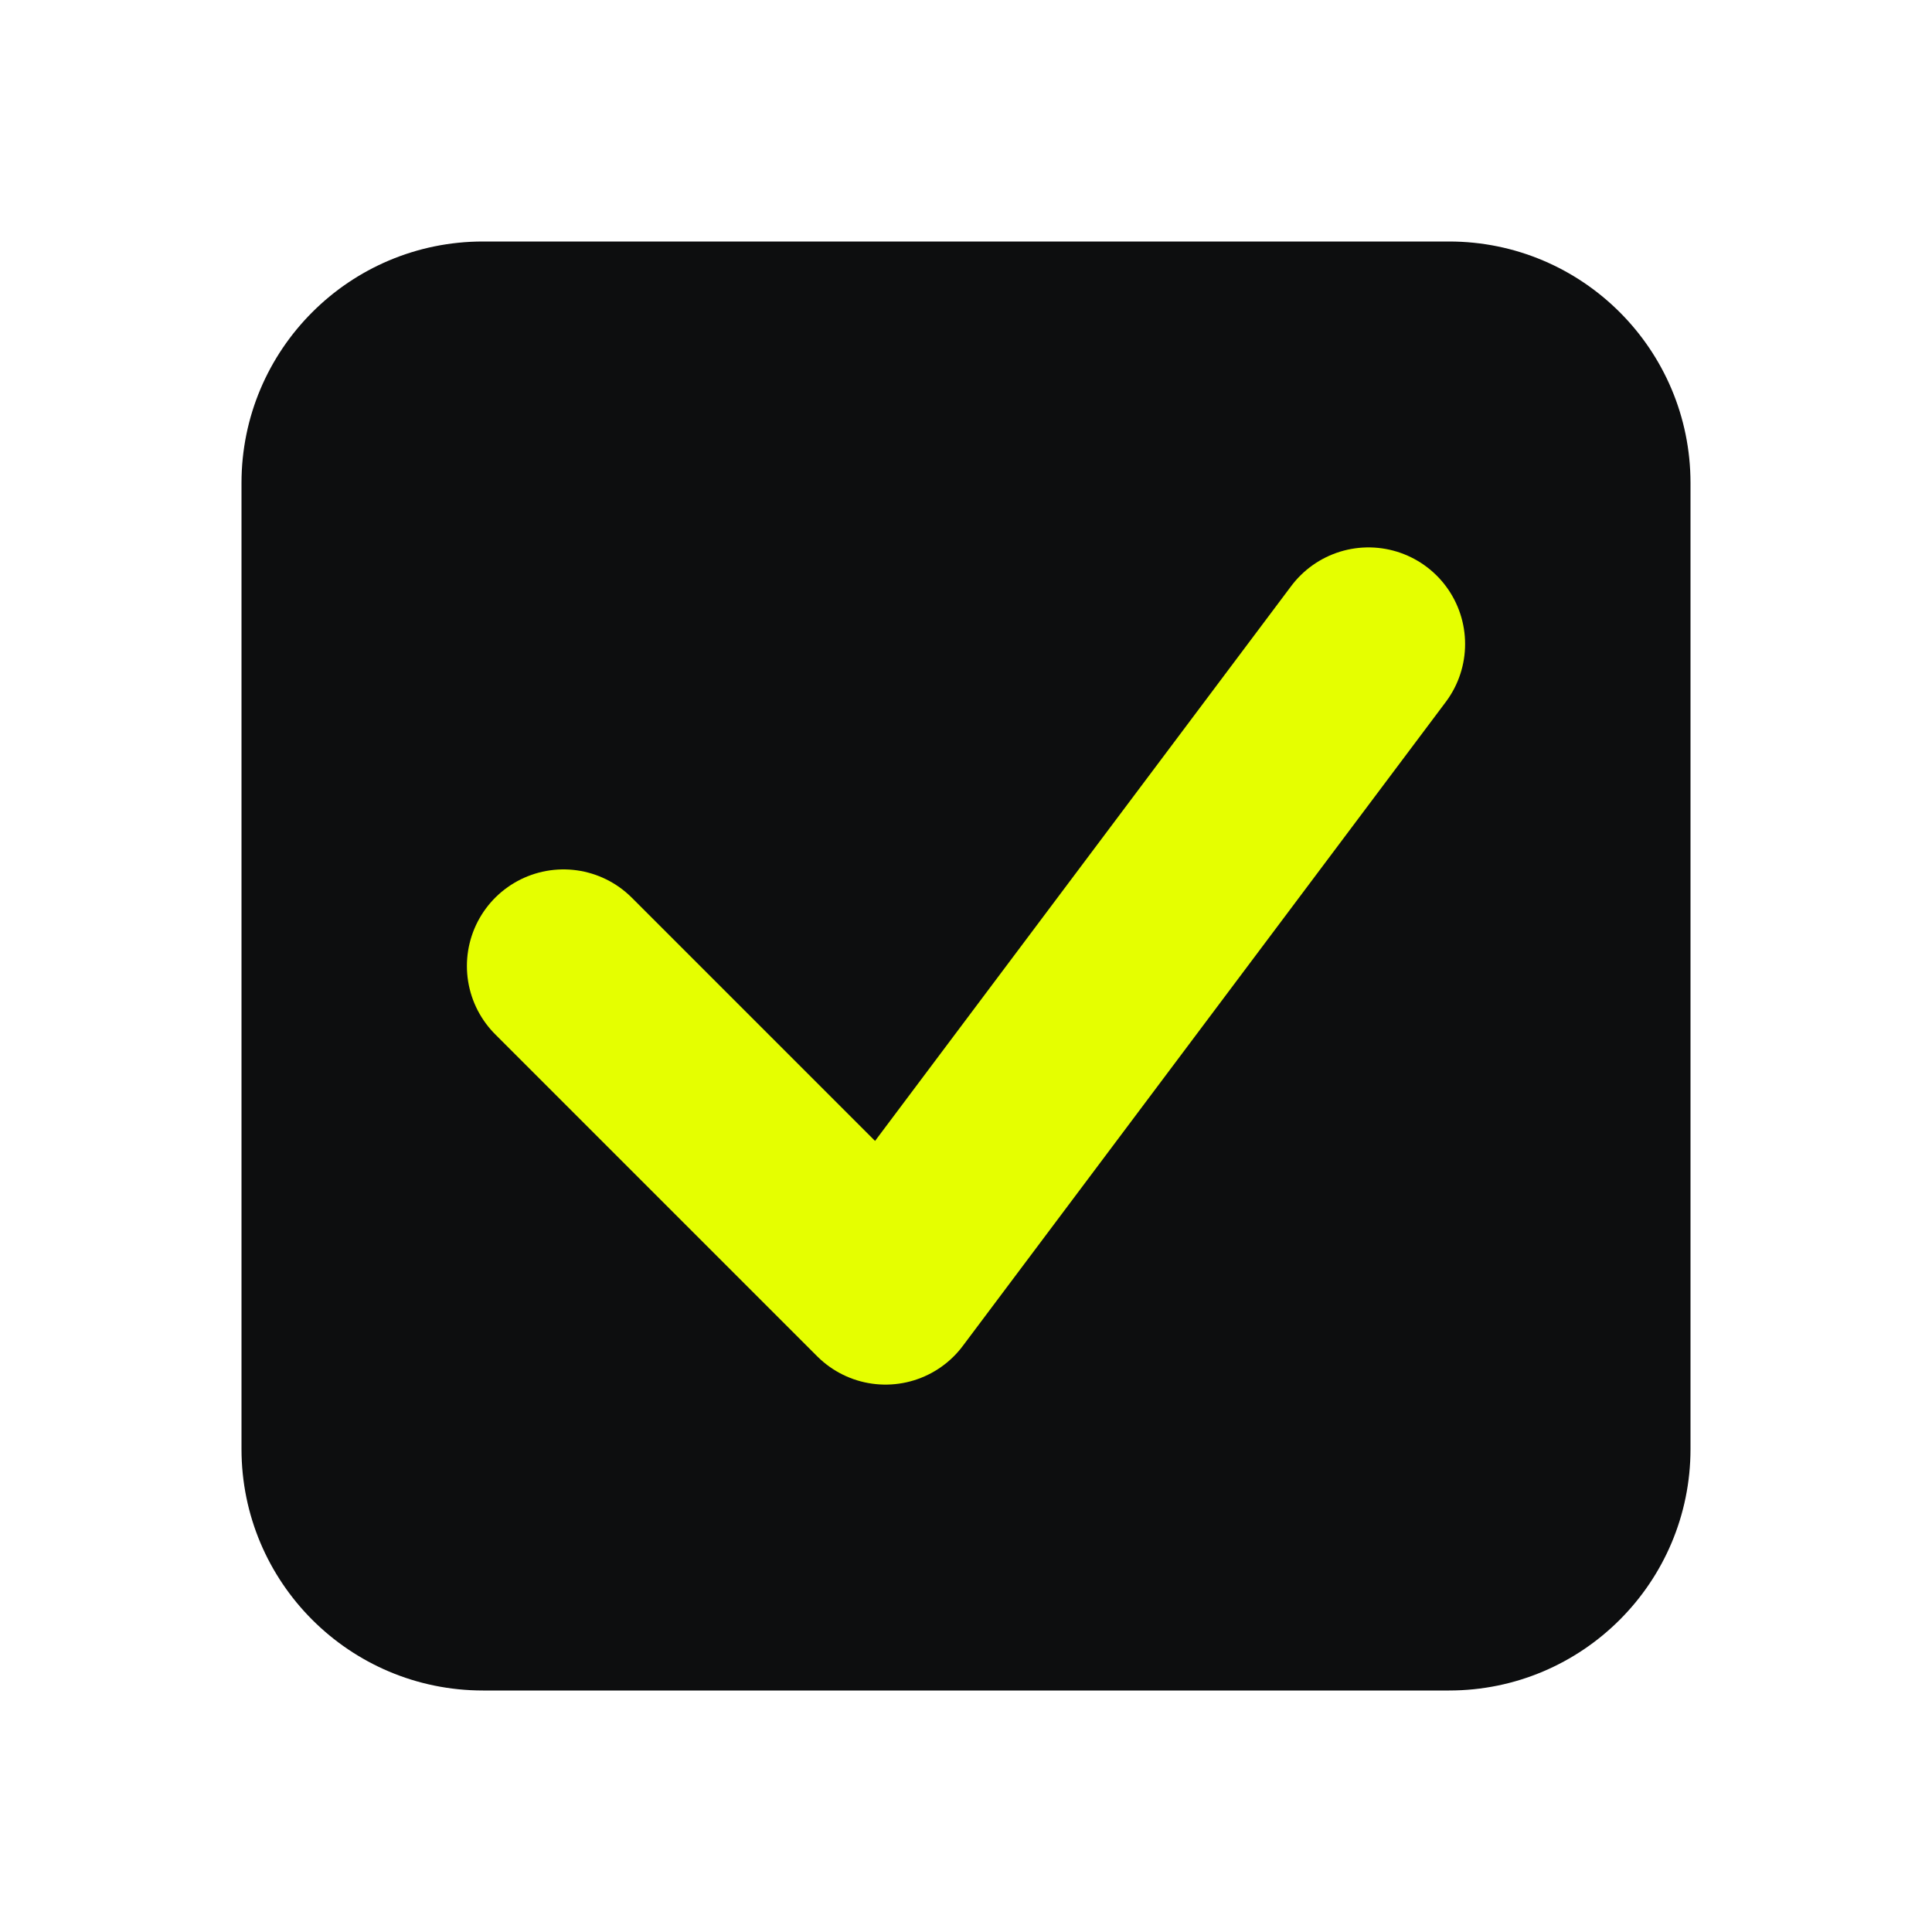
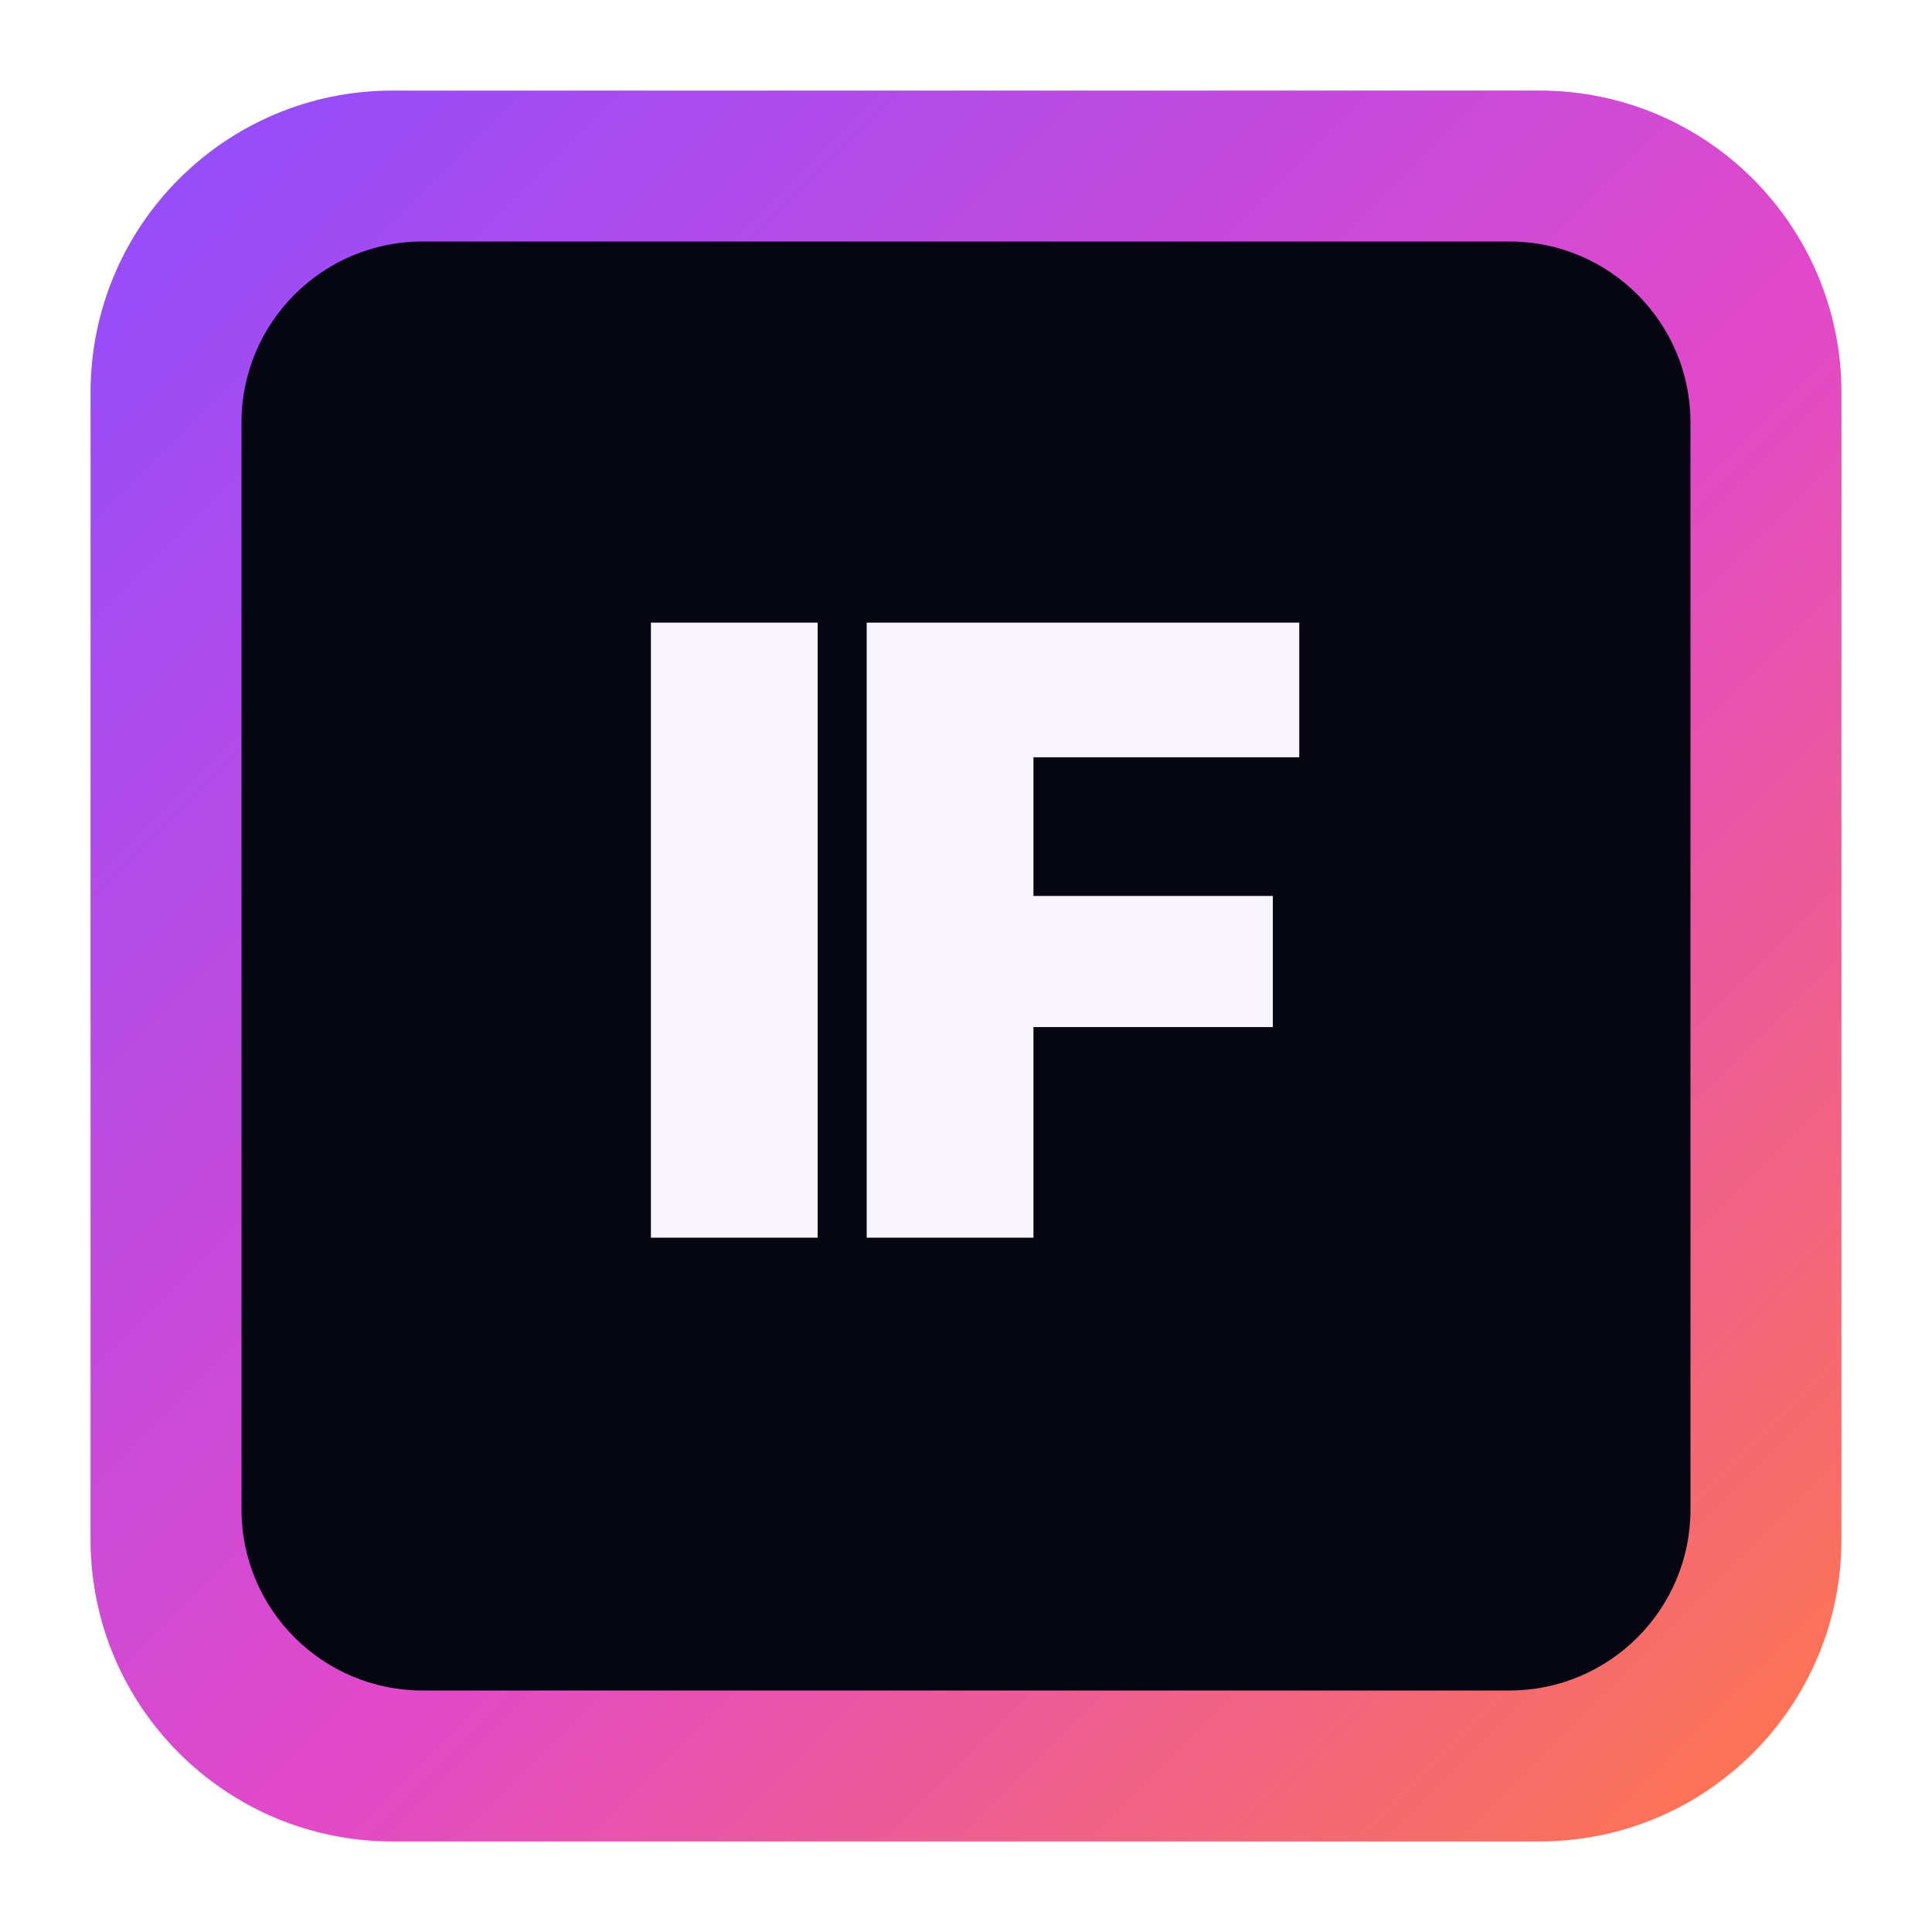
- <svg xmlns="http://www.w3.org/2000/svg" viewBox="0 0 24 24" fill="none">
-   <rect x="3" y="3" width="18" height="18" rx="3" fill="#0d0e0f" />
-   <path d="M7 12L11 16L17 8" stroke="#E5FF00" stroke-width="2.4" stroke-linecap="round" stroke-linejoin="round" />
+ <svg xmlns="http://www.w3.org/2000/svg" viewBox="0 0 128 128">
+   <defs>
+     <linearGradient id="ironflyer-mark" x1="0" y1="0" x2="1" y2="1">
+       <stop offset="0%" stop-color="#8f4dff" />
+       <stop offset="55%" stop-color="#e149c9" />
+       <stop offset="100%" stop-color="#ff7848" />
+     </linearGradient>
+   </defs>
+   <rect x="6" y="6" width="116" height="116" rx="20" fill="url(#ironflyer-mark)" />
+   <rect x="16" y="16" width="96" height="96" rx="12" fill="#050612" />
+   <text x="64" y="82" text-anchor="middle" font-family="-apple-system, 'Segoe UI', sans-serif" font-size="56" font-weight="900" fill="#f7f4ff" letter-spacing="-2">IF</text>
</svg>
